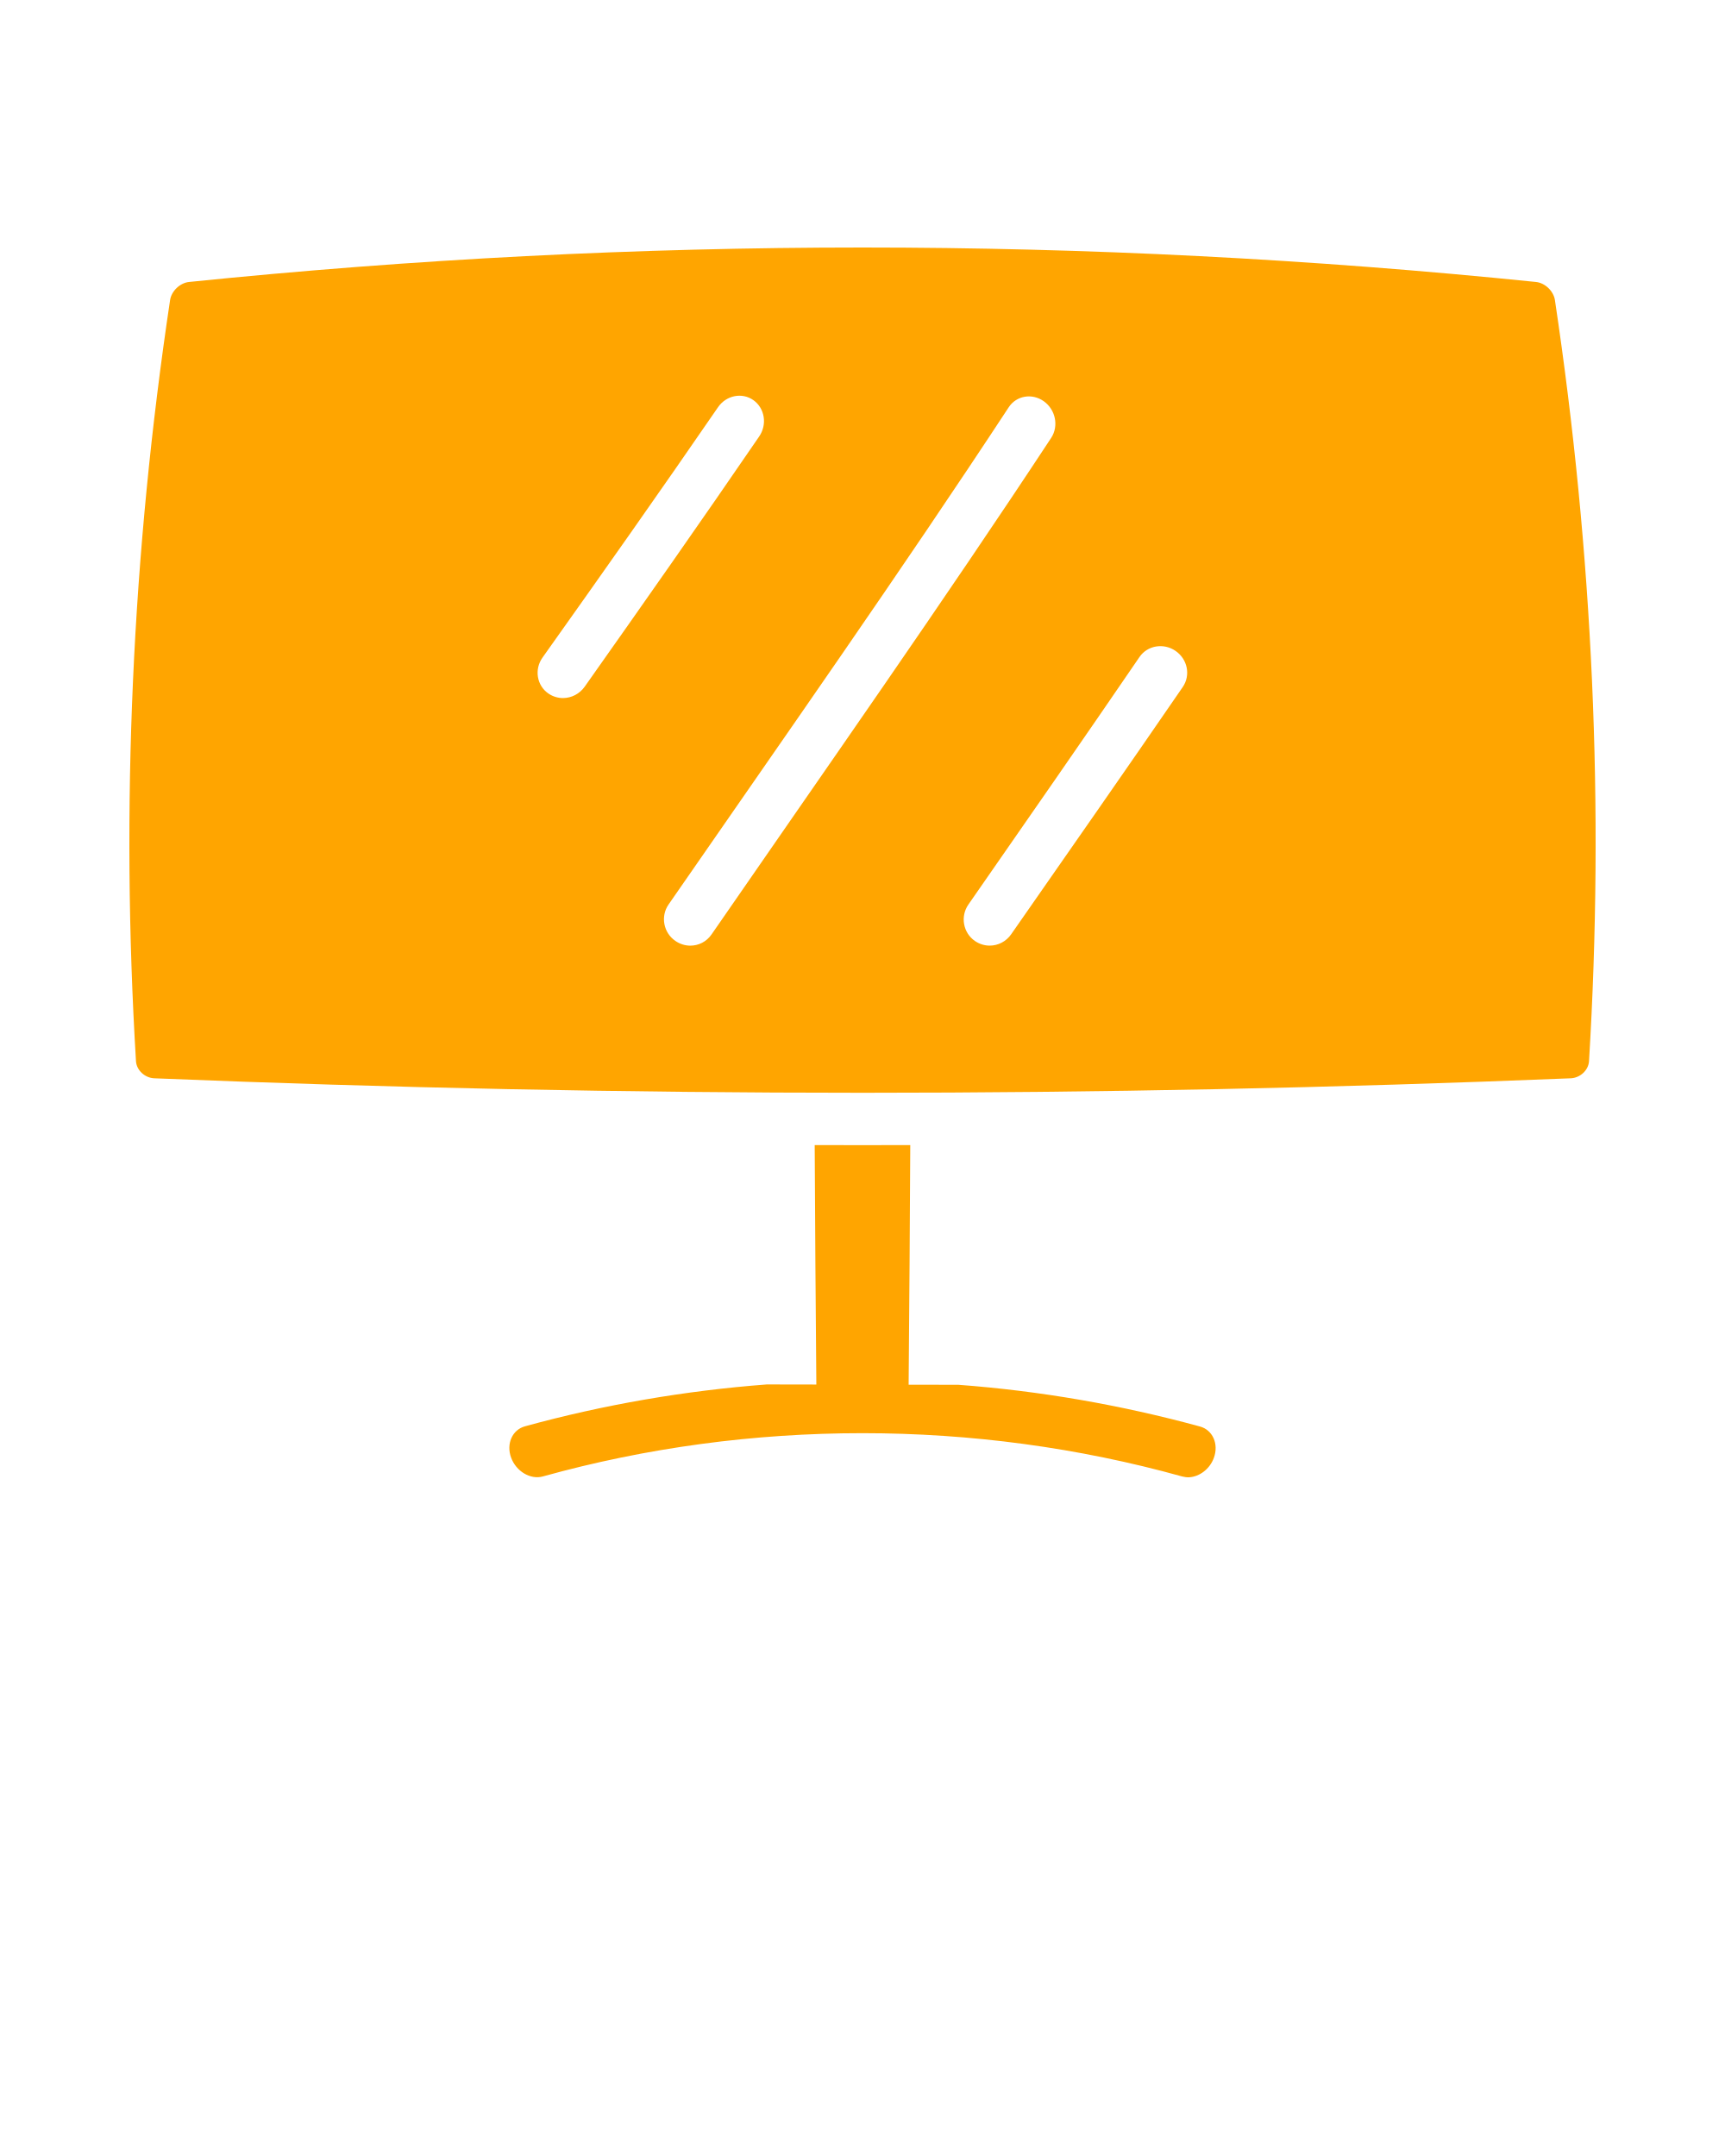
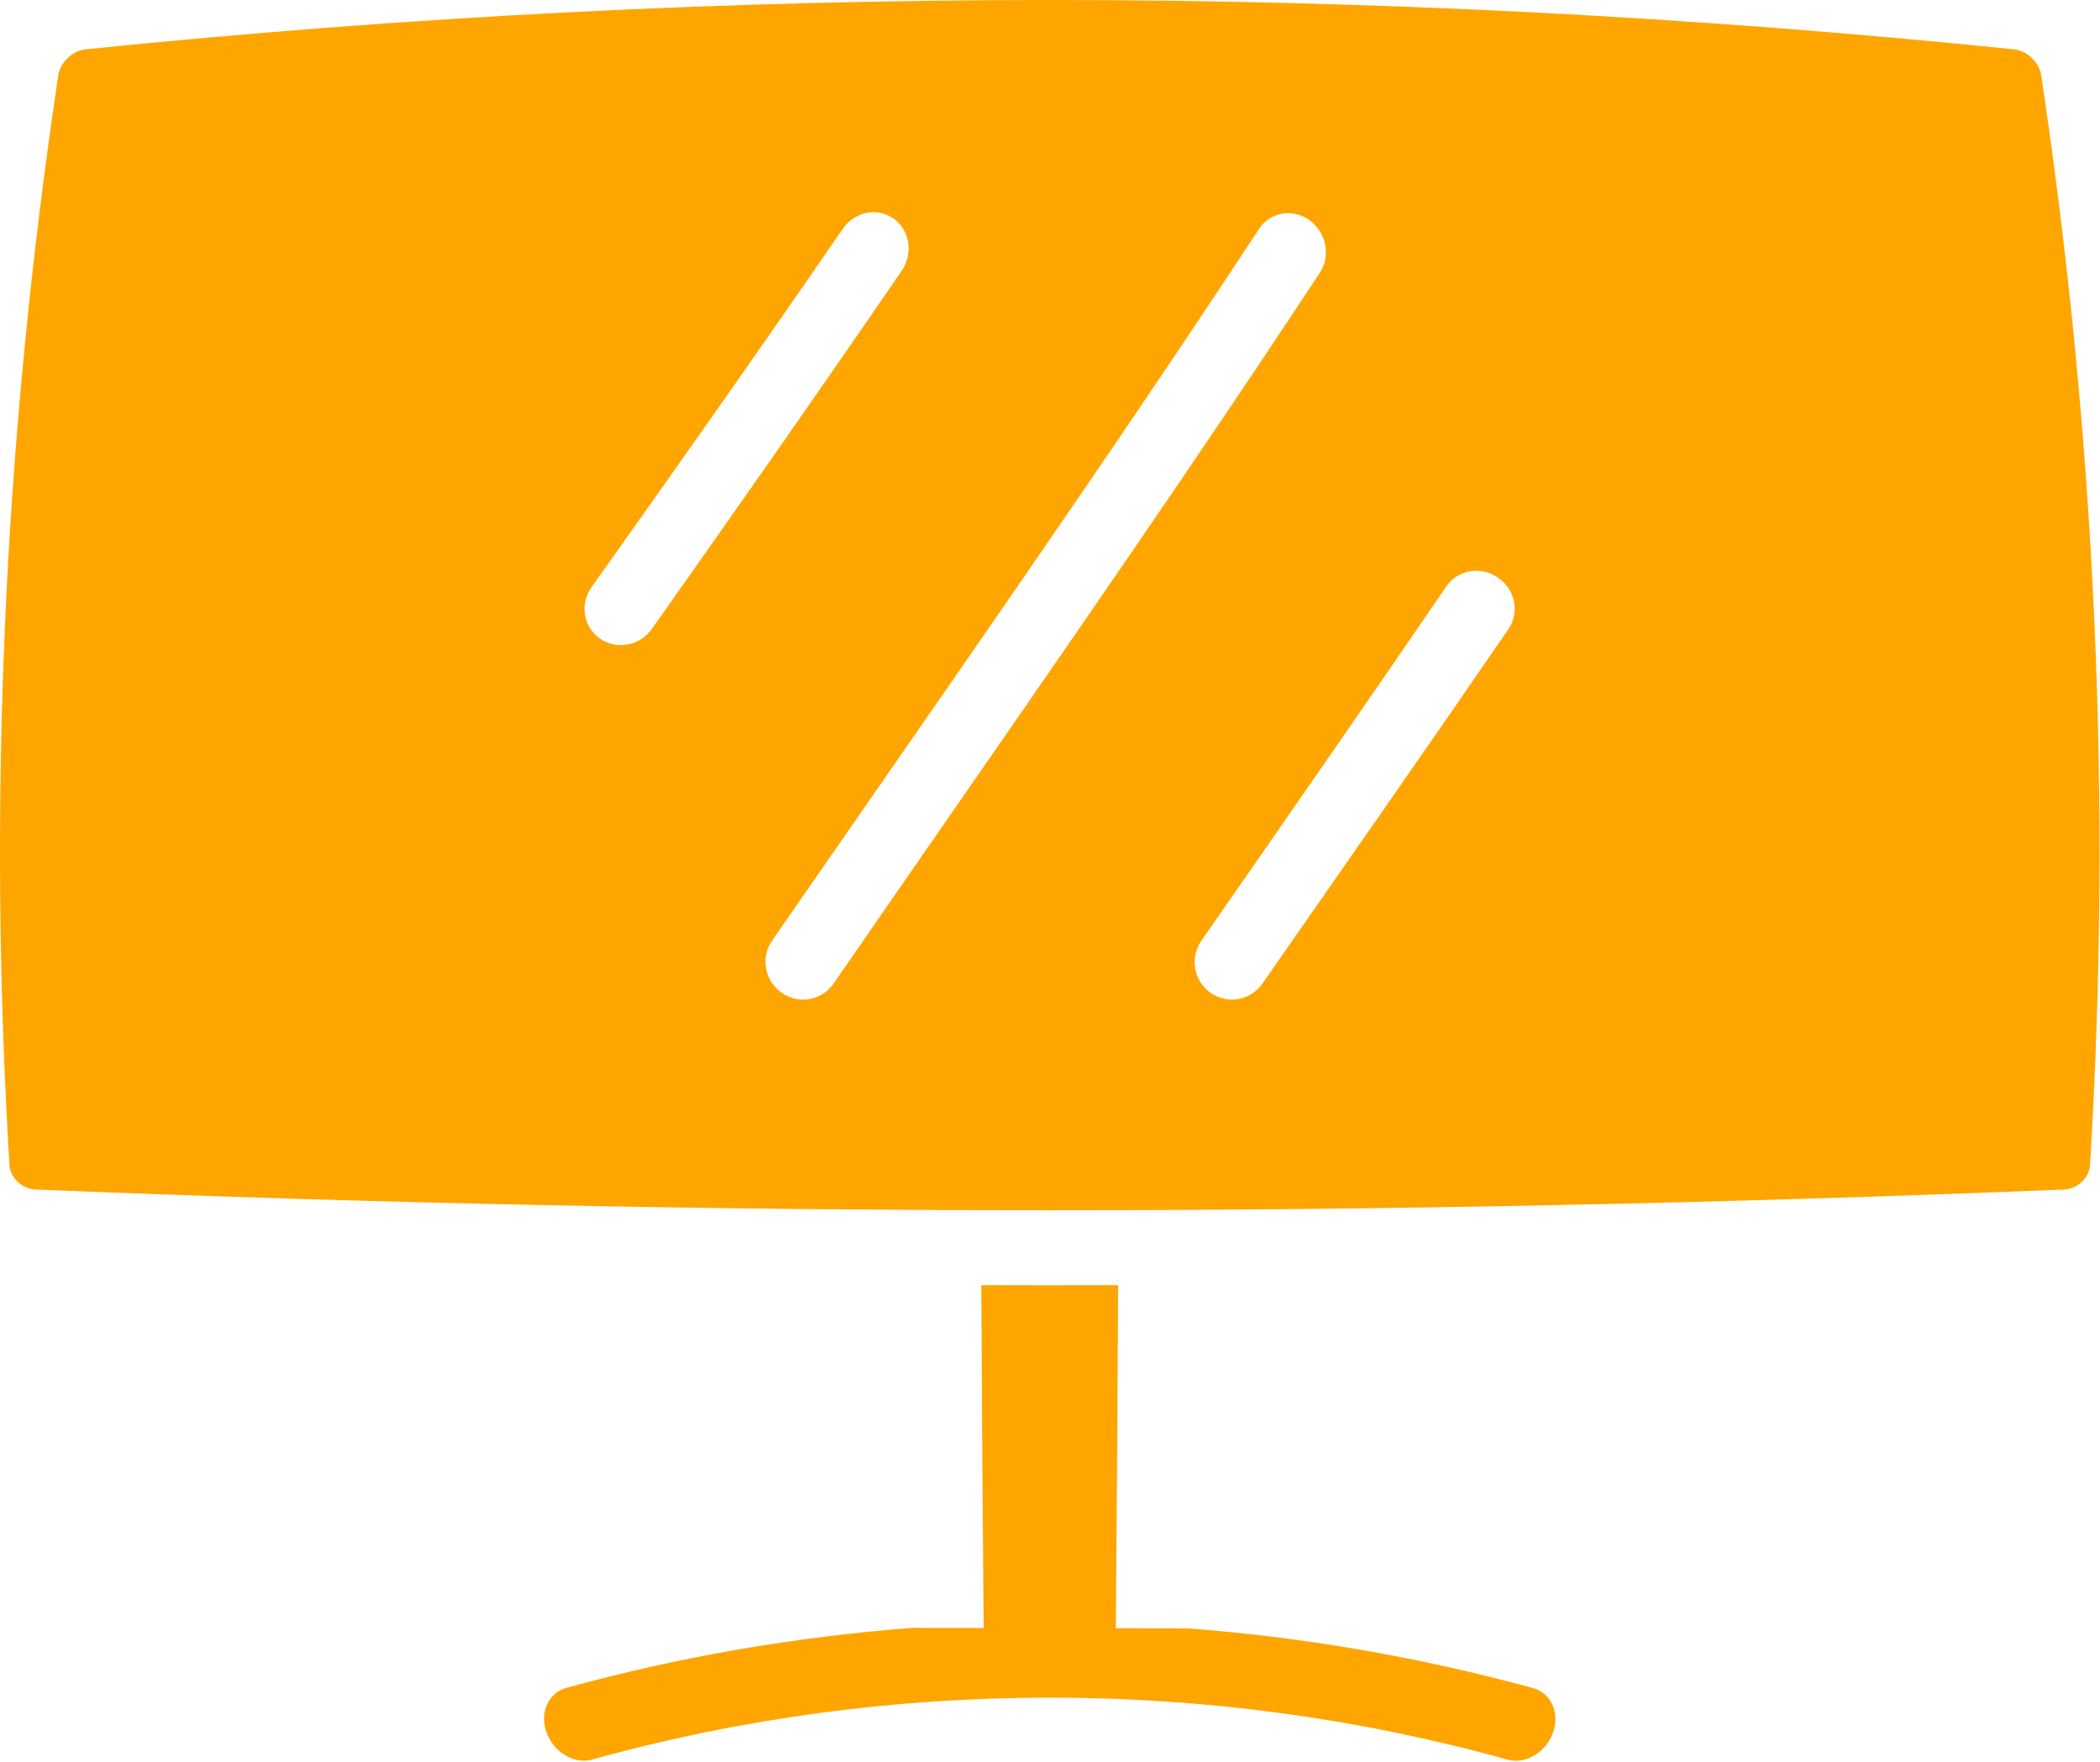
- <svg xmlns="http://www.w3.org/2000/svg" version="1.1" x="0px" y="0px" viewBox="0 0 100 125" enable-background="new 0 0 100 100" xml:space="preserve" fill="orange">
+ <svg xmlns="http://www.w3.org/2000/svg" version="1.1" x="0px" y="0px" enable-background="new 0 0 100 100" xml:space="preserve" fill="orange" viewBox="7.5 14.35 85.02 71.32" style="--darkreader-inline-fill: #cc8400;" data-darkreader-inline-fill="">
  <path d="M43.677,23.201c-0.658-0.467-1.578-0.282-2.054,0.411c-3.335,4.854-6.76,9.708-10.173,14.513  c-0.487,0.687-0.333,1.623,0.345,2.086c0.259,0.177,0.56,0.264,0.853,0.261c0.484-0.005,0.951-0.24,1.25-0.664  c3.393-4.807,6.797-9.657,10.111-14.5C44.489,24.607,44.334,23.668,43.677,23.201z M68.151,37.74  c-0.693-0.48-1.634-0.323-2.095,0.354c-3.233,4.735-6.573,9.535-9.918,14.35c-0.477,0.688-0.307,1.638,0.378,2.111  c0.262,0.181,0.565,0.271,0.858,0.27c0.485-0.001,0.95-0.235,1.246-0.66c3.353-4.815,6.702-9.608,9.943-14.33  C69.035,39.151,68.844,38.219,68.151,37.74z M60.513,23.266c-0.679-0.487-1.592-0.332-2.037,0.348  c-6.246,9.512-13.095,19.252-19.721,28.83c-0.473,0.684-0.295,1.631,0.395,2.107c0.264,0.182,0.567,0.275,0.86,0.276  c0.485,0.002,0.948-0.228,1.239-0.651c6.618-9.591,13.458-19.319,19.694-28.796C61.387,24.693,61.191,23.753,60.513,23.266z   M70.371,84.516c-0.231,0.648-0.83,1.099-1.432,1.133c-0.141,0.008-0.271-0.015-0.409-0.047c-12.008-3.346-25.052-3.346-37.06-0.001  c-0.725,0.2-1.551-0.296-1.842-1.095c-0.291-0.8,0.071-1.611,0.807-1.812c4.567-1.256,9.274-2.066,14.016-2.427l2.873,0.005  c-0.041-4.628-0.072-9.256-0.095-13.883c1.847,0.006,3.694,0.006,5.54,0c-0.023,4.631-0.054,9.262-0.095,13.893l2.883,0.005  c4.733,0.352,9.438,1.171,14.006,2.418C70.3,82.905,70.662,83.716,70.371,84.516z M92.117,61.525  c-0.032,0.522-0.51,0.969-1.061,0.992c-27.371,1.12-54.741,1.12-82.112,0c-0.551-0.023-1.029-0.47-1.061-0.992  C6.994,46.816,7.653,32.106,9.86,17.397c0.079-0.522,0.574-0.995,1.097-1.049c26.029-2.664,52.057-2.664,78.086,0  c0.523,0.054,1.018,0.527,1.097,1.049C92.347,32.106,93.006,46.816,92.117,61.525z" />
</svg>
